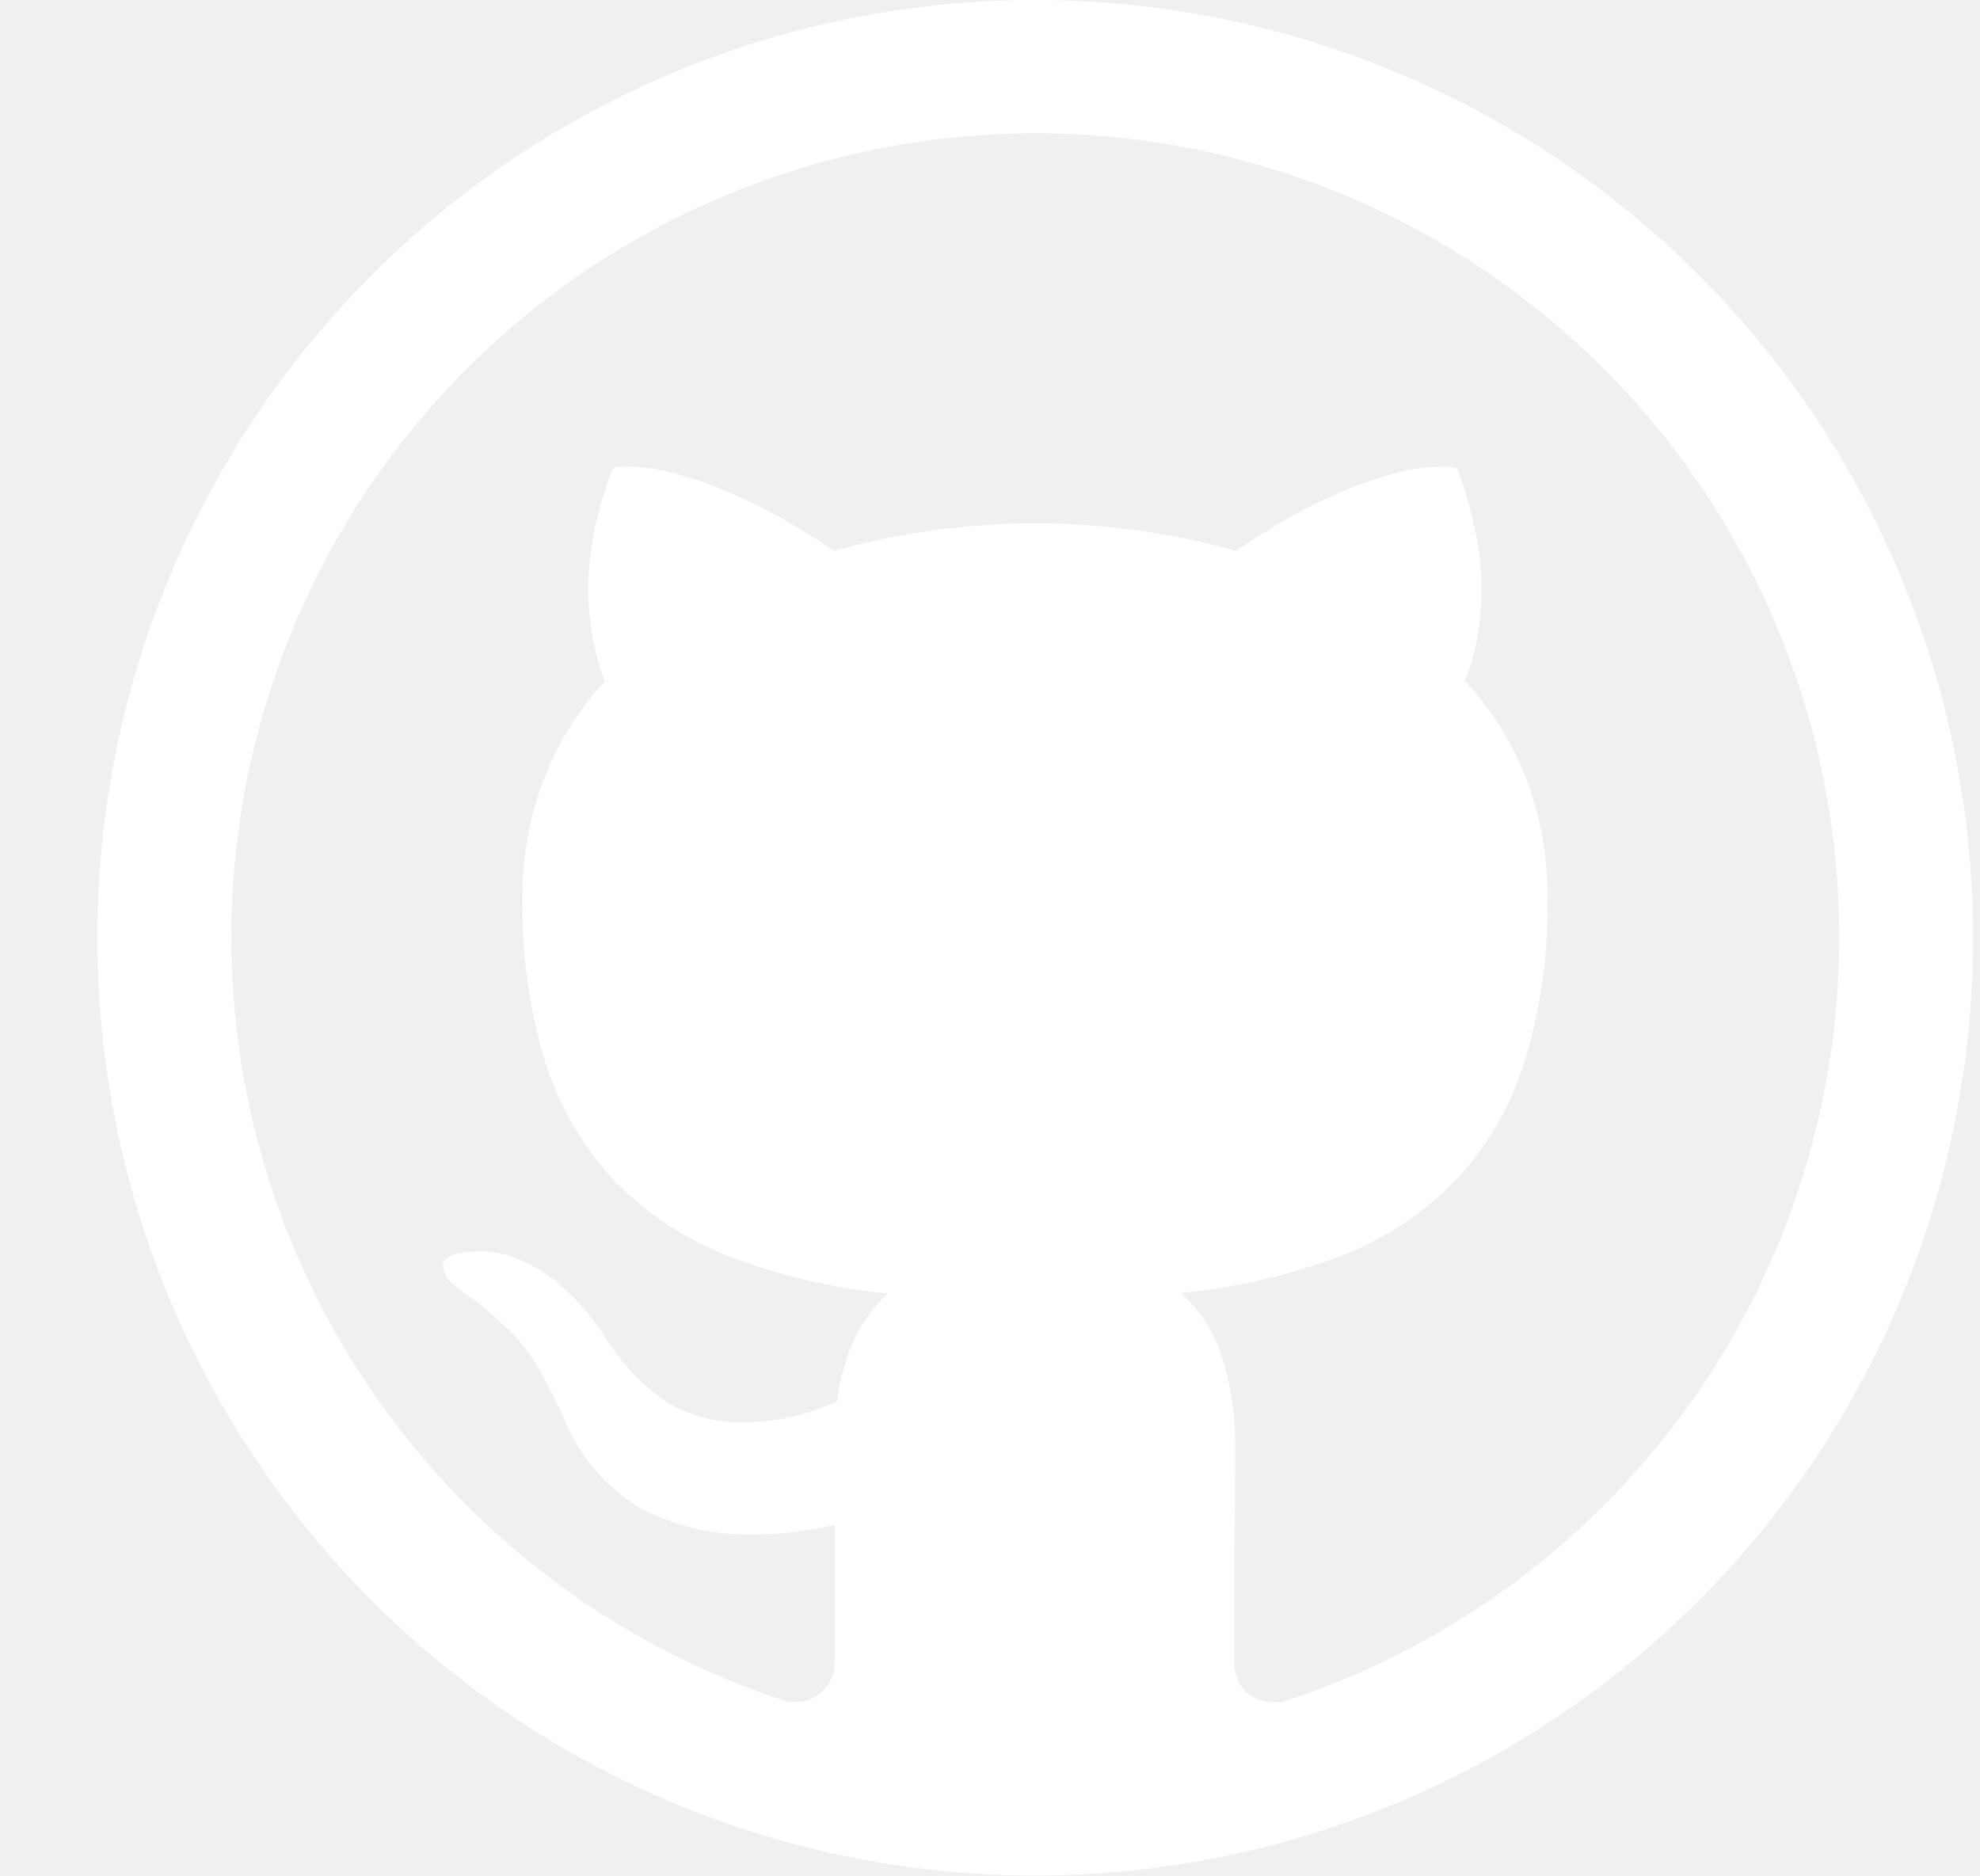
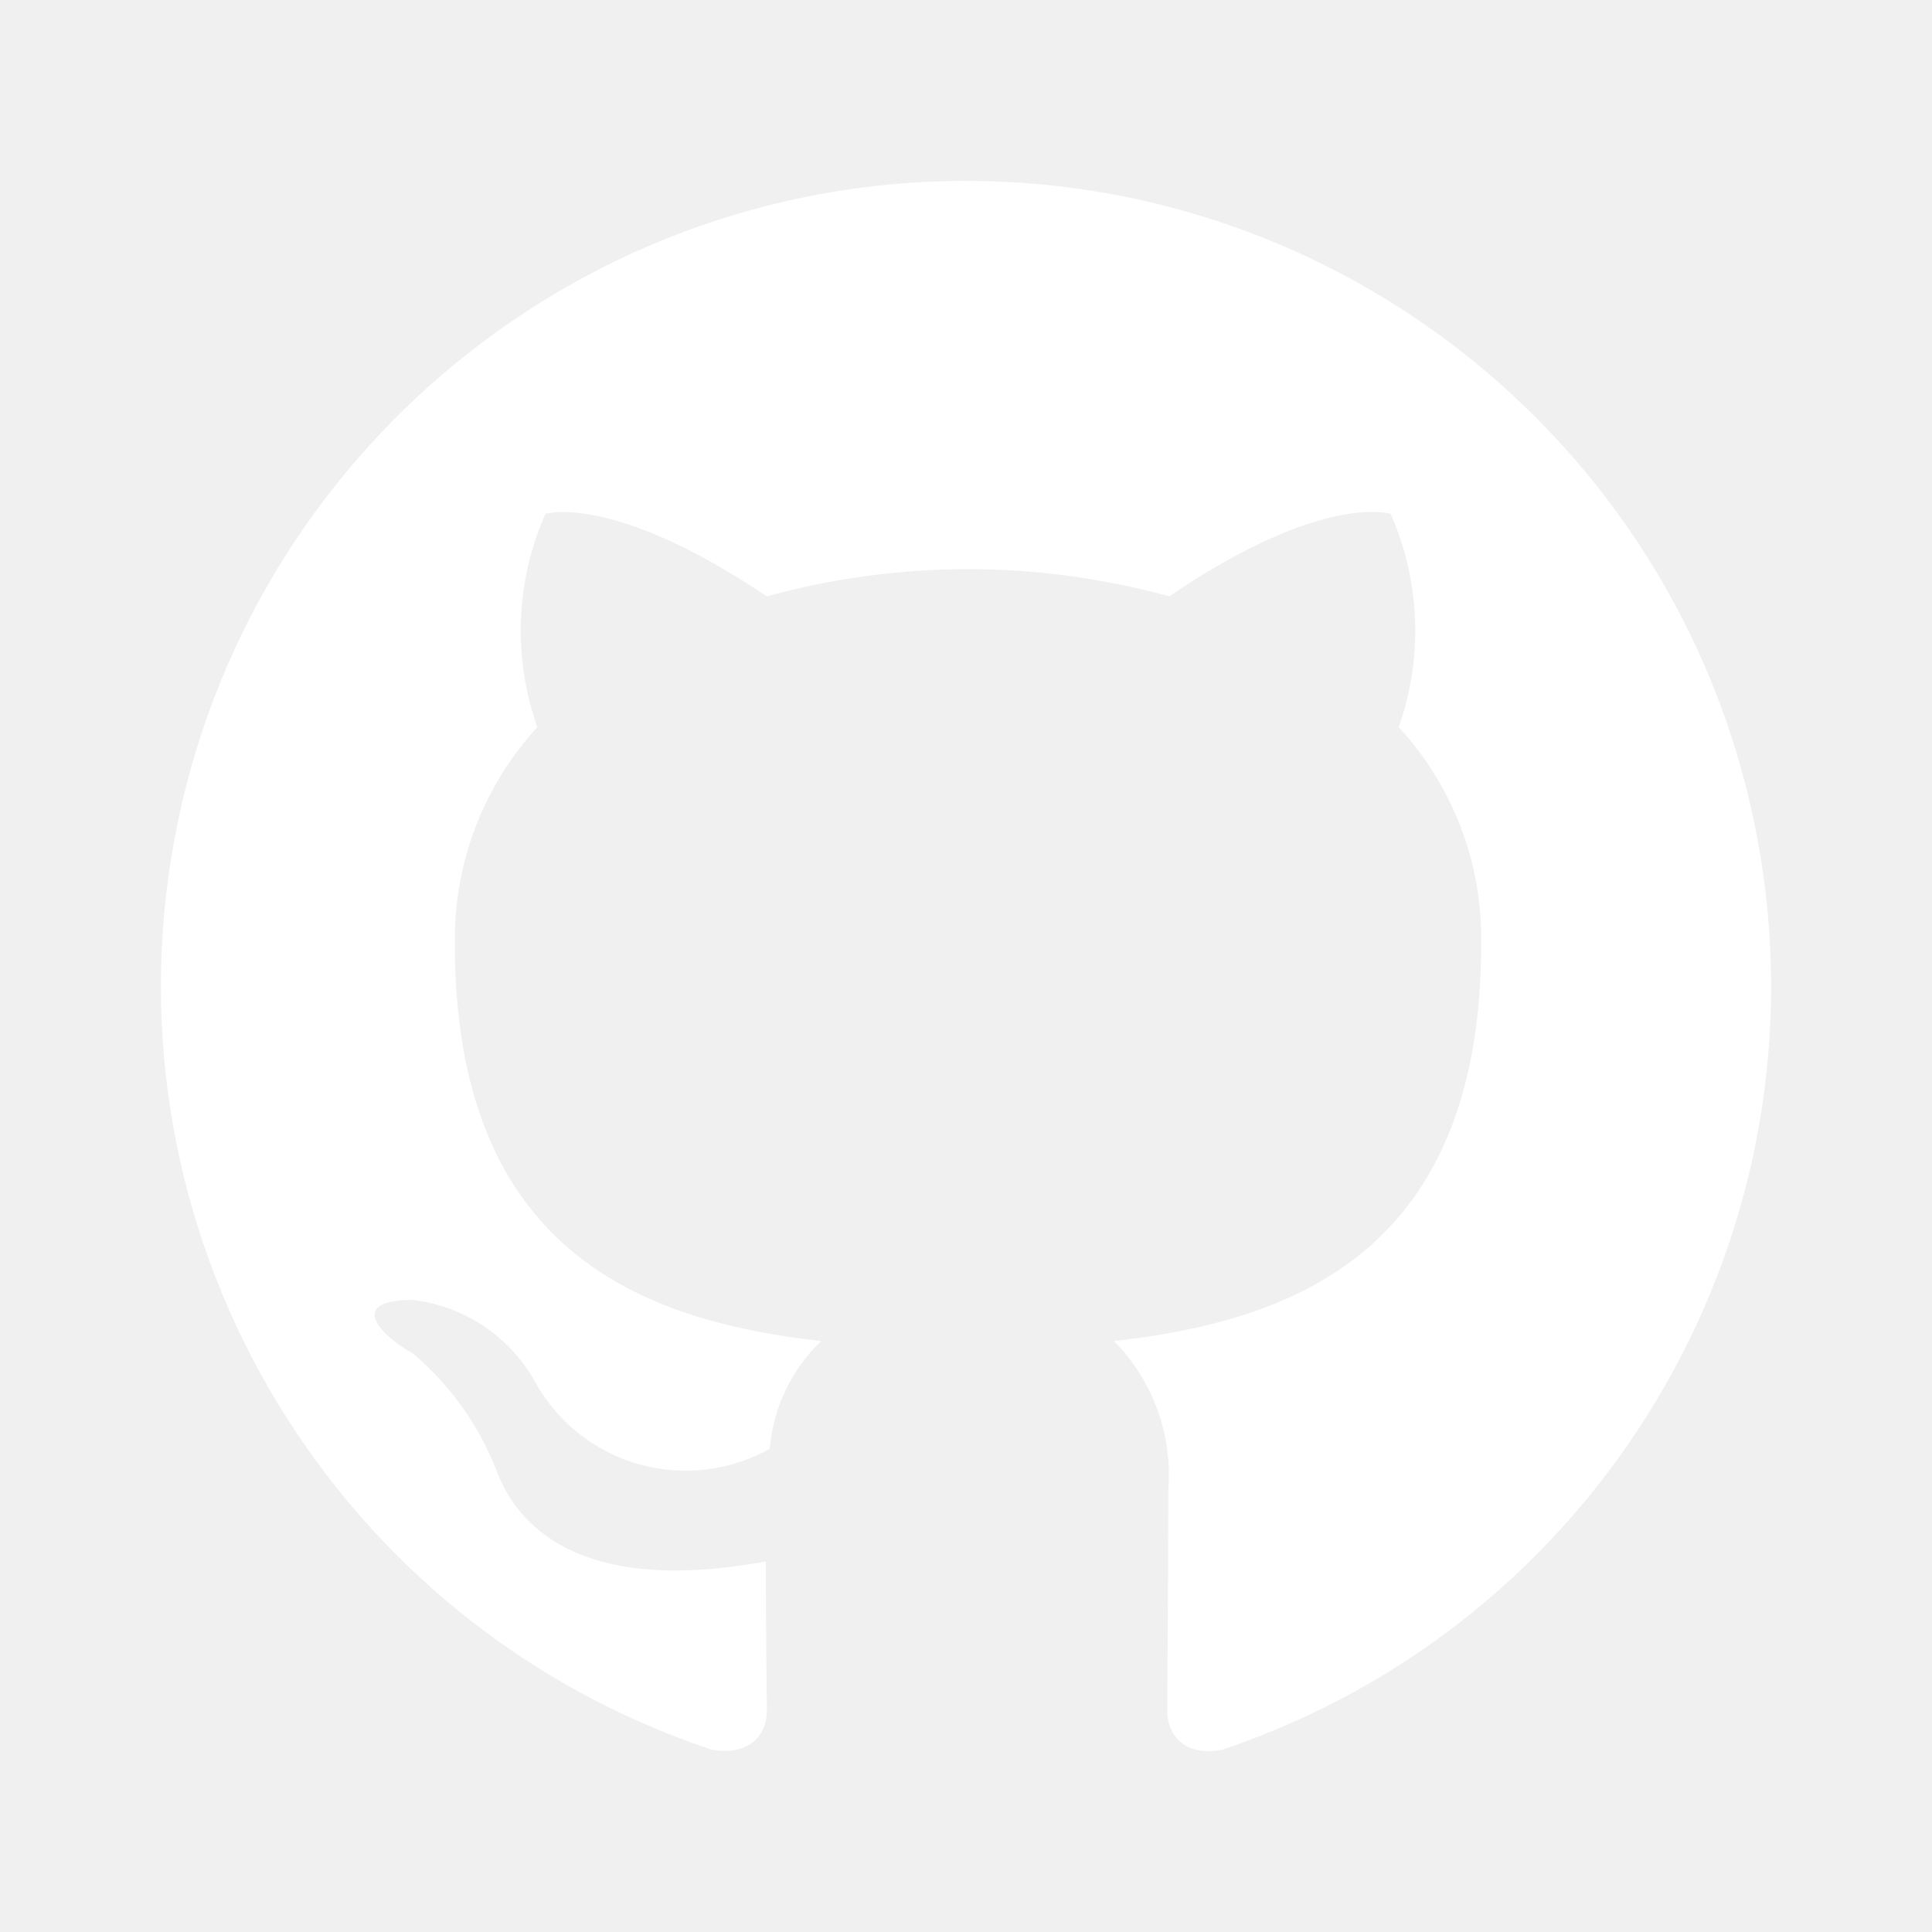
- <svg xmlns="http://www.w3.org/2000/svg" width="19" height="18" viewBox="0 0 19 18" fill="none">
-   <path d="M9.934 0C7.547 0 5.258 0.948 3.57 2.636C1.882 4.324 0.934 6.613 0.934 9C0.934 11.387 1.882 13.676 3.57 15.364C5.258 17.052 7.547 18 9.934 18C12.321 18 14.61 17.052 16.298 15.364C17.986 13.676 18.934 11.387 18.934 9C18.934 6.613 17.986 4.324 16.298 2.636C14.61 0.948 12.321 0 9.934 0ZM12.306 16.337H12.237C12.184 16.34 12.132 16.332 12.082 16.314C12.033 16.296 11.988 16.268 11.95 16.232C11.915 16.195 11.887 16.151 11.87 16.103C11.851 16.055 11.843 16.004 11.845 15.953V14.899C11.85 14.549 11.853 14.194 11.853 13.837C11.851 13.576 11.813 13.316 11.739 13.066C11.669 12.813 11.528 12.585 11.333 12.409C11.856 12.359 12.37 12.24 12.861 12.056C13.276 11.899 13.652 11.652 13.961 11.333C14.266 11.013 14.493 10.626 14.625 10.204C14.784 9.687 14.86 9.147 14.85 8.606C14.852 8.228 14.786 7.853 14.655 7.499C14.521 7.142 14.318 6.815 14.058 6.536C14.114 6.396 14.155 6.249 14.18 6.1C14.205 5.95 14.217 5.798 14.217 5.647C14.217 5.452 14.195 5.257 14.15 5.067C14.109 4.872 14.053 4.681 13.984 4.495C13.958 4.484 13.929 4.479 13.901 4.48H13.818C13.646 4.481 13.476 4.51 13.313 4.563C13.133 4.616 12.957 4.681 12.786 4.758C12.616 4.834 12.45 4.92 12.29 5.015C12.129 5.111 11.986 5.202 11.86 5.287C10.598 4.935 9.265 4.935 8.003 5.287C7.862 5.193 7.719 5.102 7.574 5.015C7.411 4.919 7.243 4.834 7.07 4.759C6.899 4.679 6.722 4.613 6.541 4.563C6.381 4.51 6.213 4.482 6.045 4.48H5.962C5.934 4.479 5.906 4.484 5.88 4.495C5.809 4.681 5.751 4.873 5.707 5.067C5.667 5.258 5.647 5.452 5.646 5.647C5.646 5.798 5.659 5.95 5.685 6.1C5.709 6.249 5.749 6.395 5.805 6.536C5.546 6.816 5.344 7.143 5.211 7.5C5.078 7.854 5.011 8.229 5.013 8.607C5.003 9.145 5.077 9.682 5.232 10.197C5.368 10.619 5.595 11.007 5.895 11.334C6.207 11.65 6.582 11.896 6.995 12.057C7.485 12.245 7.998 12.364 8.52 12.414C8.374 12.546 8.258 12.708 8.181 12.889C8.107 13.068 8.056 13.255 8.031 13.447C7.755 13.579 7.454 13.648 7.149 13.649C6.866 13.661 6.586 13.582 6.351 13.424C6.124 13.257 5.933 13.047 5.787 12.806C5.721 12.705 5.648 12.609 5.568 12.52C5.483 12.425 5.389 12.339 5.289 12.262C5.189 12.188 5.08 12.128 4.965 12.082C4.851 12.033 4.728 12.007 4.604 12.007C4.574 12.008 4.544 12.011 4.514 12.014C4.473 12.014 4.432 12.019 4.392 12.029C4.357 12.038 4.324 12.054 4.295 12.074C4.281 12.082 4.27 12.092 4.262 12.106C4.254 12.119 4.25 12.134 4.25 12.149C4.253 12.185 4.264 12.22 4.282 12.252C4.3 12.283 4.325 12.31 4.355 12.331C4.425 12.386 4.482 12.429 4.529 12.459L4.551 12.475C4.651 12.552 4.747 12.635 4.838 12.725C4.922 12.798 4.998 12.881 5.063 12.972C5.13 13.061 5.189 13.156 5.236 13.258C5.291 13.358 5.349 13.474 5.409 13.605C5.55 13.96 5.801 14.261 6.125 14.464C6.465 14.646 6.846 14.737 7.232 14.727C7.362 14.727 7.494 14.72 7.623 14.704C7.752 14.684 7.881 14.662 8.01 14.636V15.944C8.012 15.996 8.003 16.049 7.984 16.098C7.964 16.147 7.935 16.191 7.897 16.228C7.859 16.265 7.814 16.294 7.765 16.312C7.715 16.33 7.662 16.338 7.61 16.334H7.563C5.814 15.769 4.325 14.598 3.362 13.033C2.4 11.467 2.028 9.609 2.314 7.793C2.6 5.977 3.525 4.324 4.922 3.129C6.319 1.935 8.097 1.279 9.935 1.279C11.773 1.279 13.55 1.935 14.947 3.129C16.345 4.324 17.269 5.977 17.555 7.793C17.841 9.609 17.47 11.467 16.507 13.033C15.545 14.598 14.055 15.769 12.306 16.334V16.337Z" fill="white" />
+ <svg xmlns="http://www.w3.org/2000/svg" fill="#ffff" width="800px" height="800px" viewBox="0 0 24 24" data-name="Layer 1">
+   <path d="M12,2.247A10,10,0,0,0,8.838,21.734c.5.088.688-.212.688-.475,0-.237-.013-1.025-.013-1.862C7,19.859,6.35,18.784,6.15,18.222A3.636,3.636,0,0,0,5.125,16.809c-.35-.188-.85-.65-.013-.662A2.001,2.001,0,0,1,6.65,17.172a2.137,2.137,0,0,0,2.912.825A2.104,2.104,0,0,1,10.2,16.659c-2.225-.25-4.55-1.113-4.55-4.938a3.892,3.892,0,0,1,1.025-2.688,3.594,3.594,0,0,1,.1-2.65s.837-.263,2.75,1.025a9.427,9.427,0,0,1,5,0c1.912-1.3,2.75-1.025,2.75-1.025a3.593,3.593,0,0,1,.1,2.65,3.869,3.869,0,0,1,1.025,2.688c0,3.837-2.338,4.688-4.562,4.938a2.368,2.368,0,0,1,.675,1.85c0,1.338-.013,2.412-.013,2.75,0,.263.188.575.688.475A10.005,10.005,0,0,0,12,2.247Z" />
</svg>
